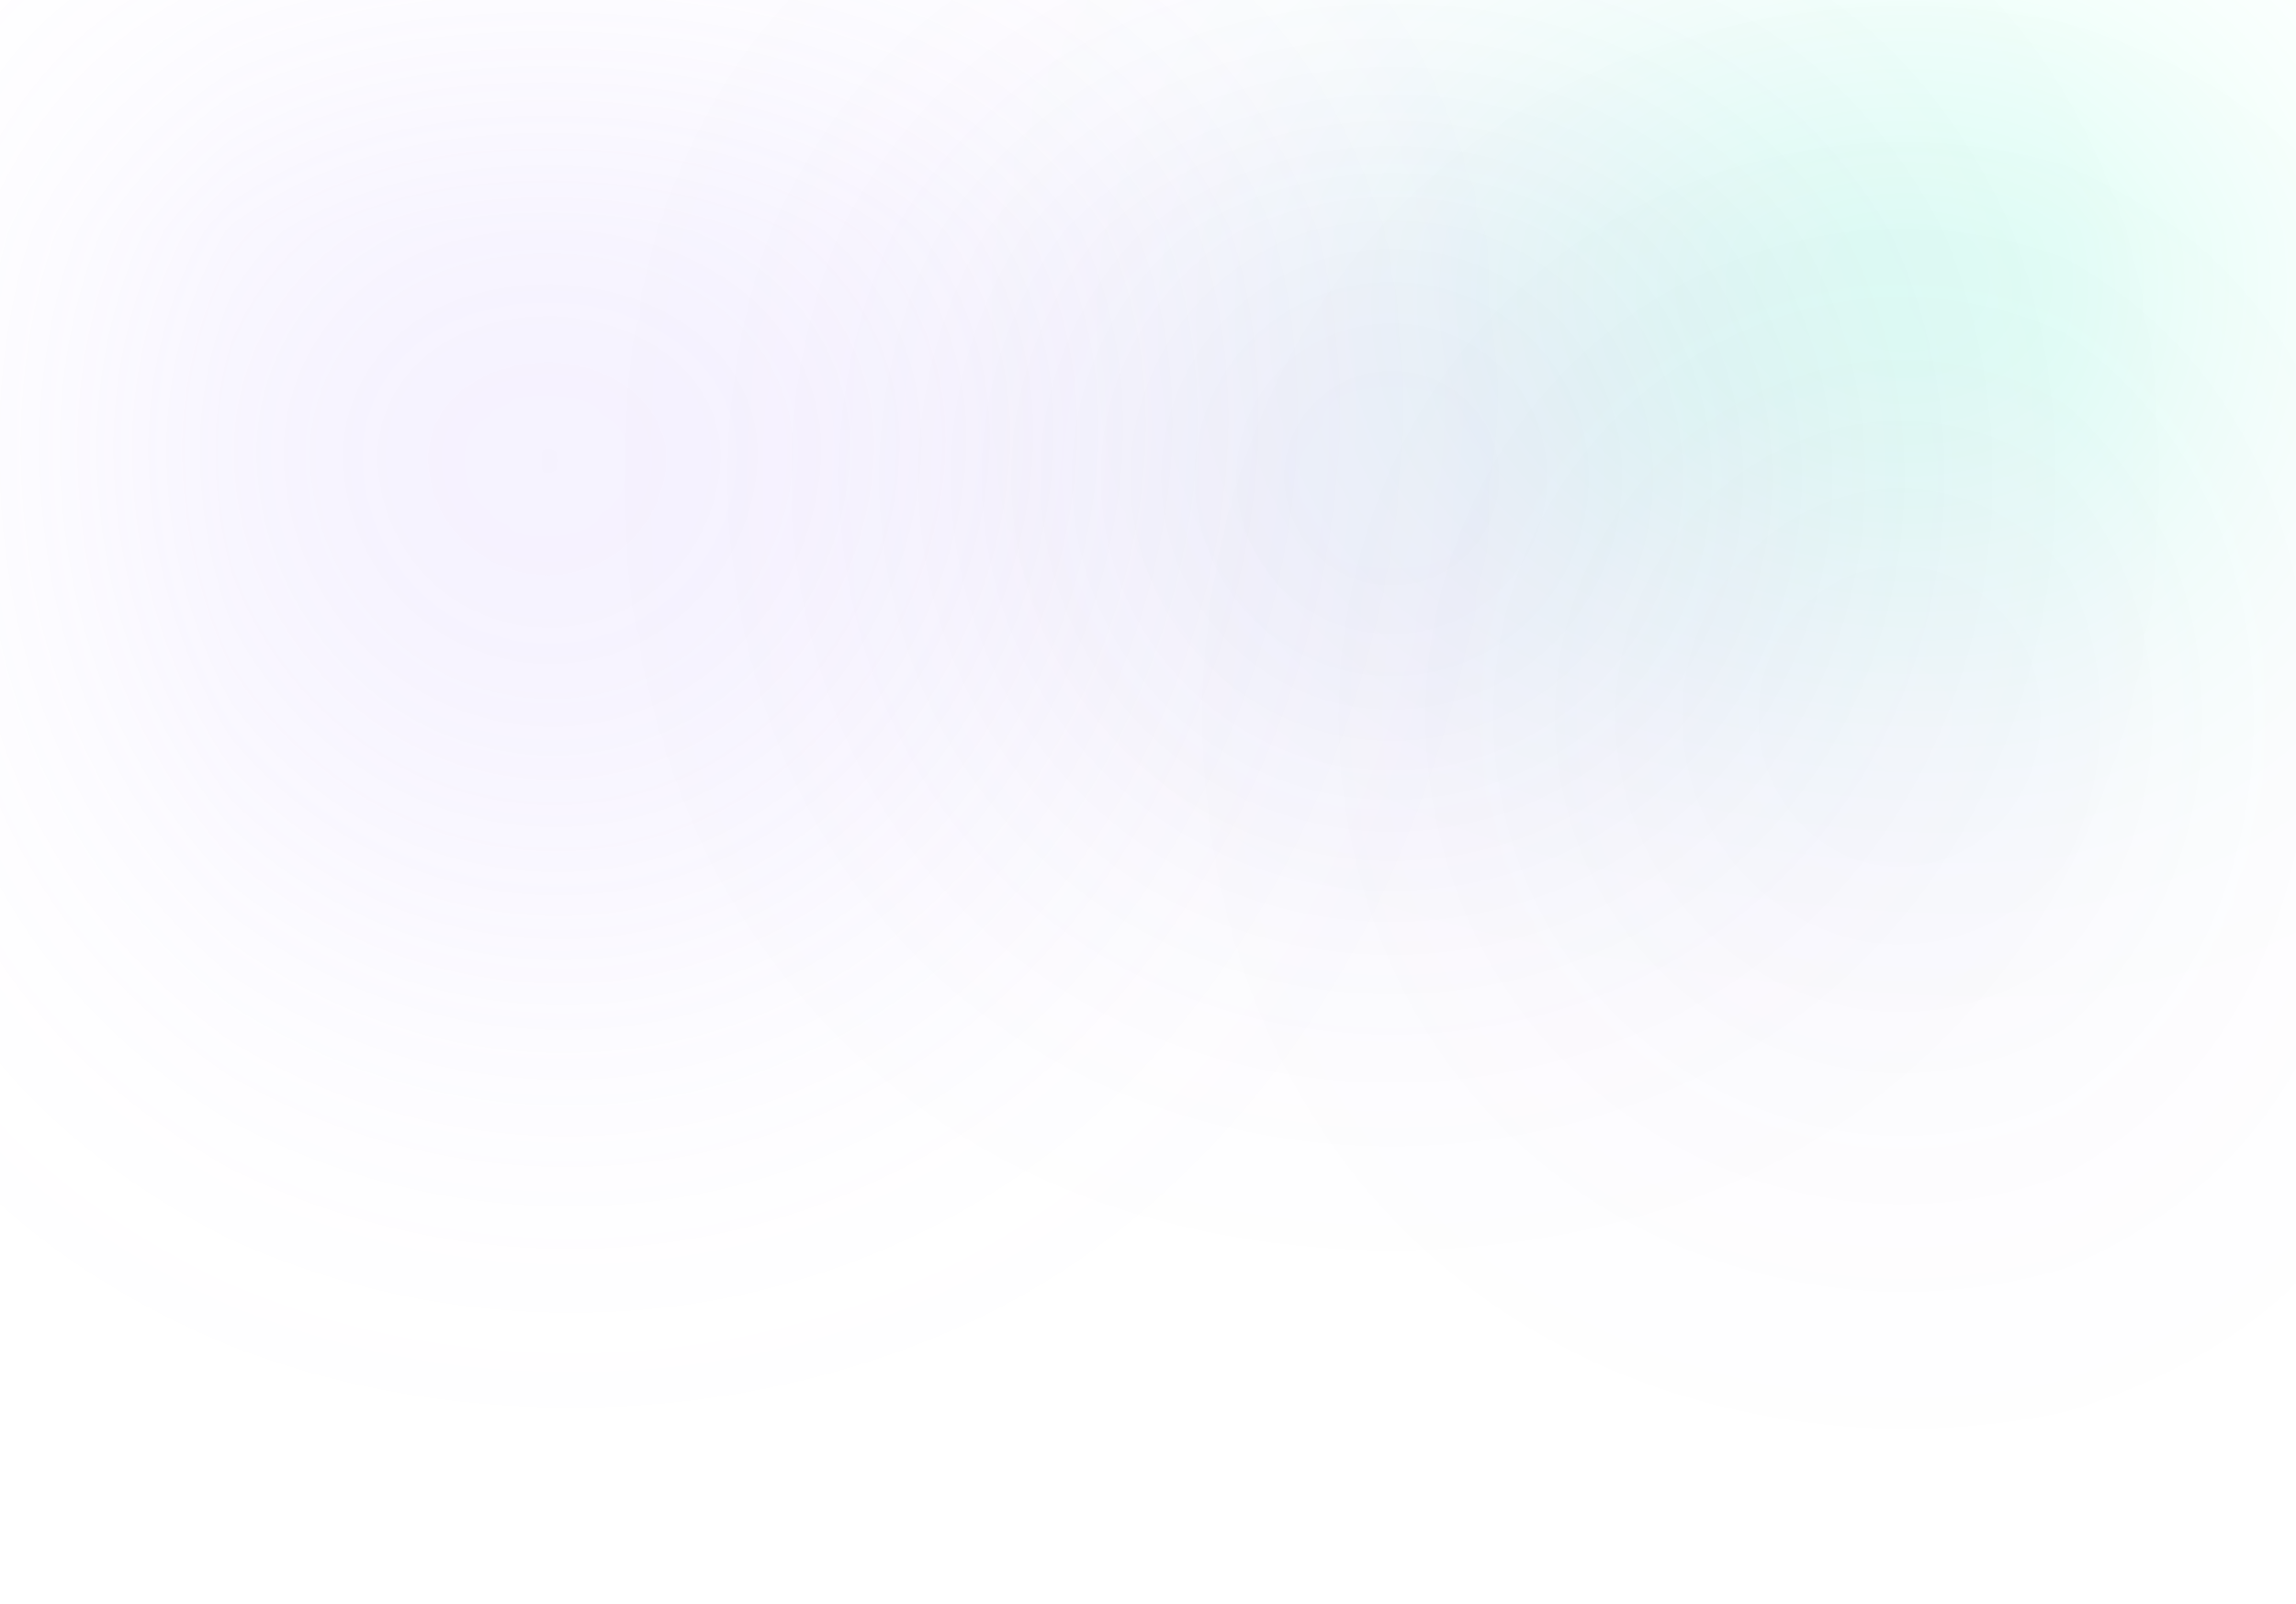
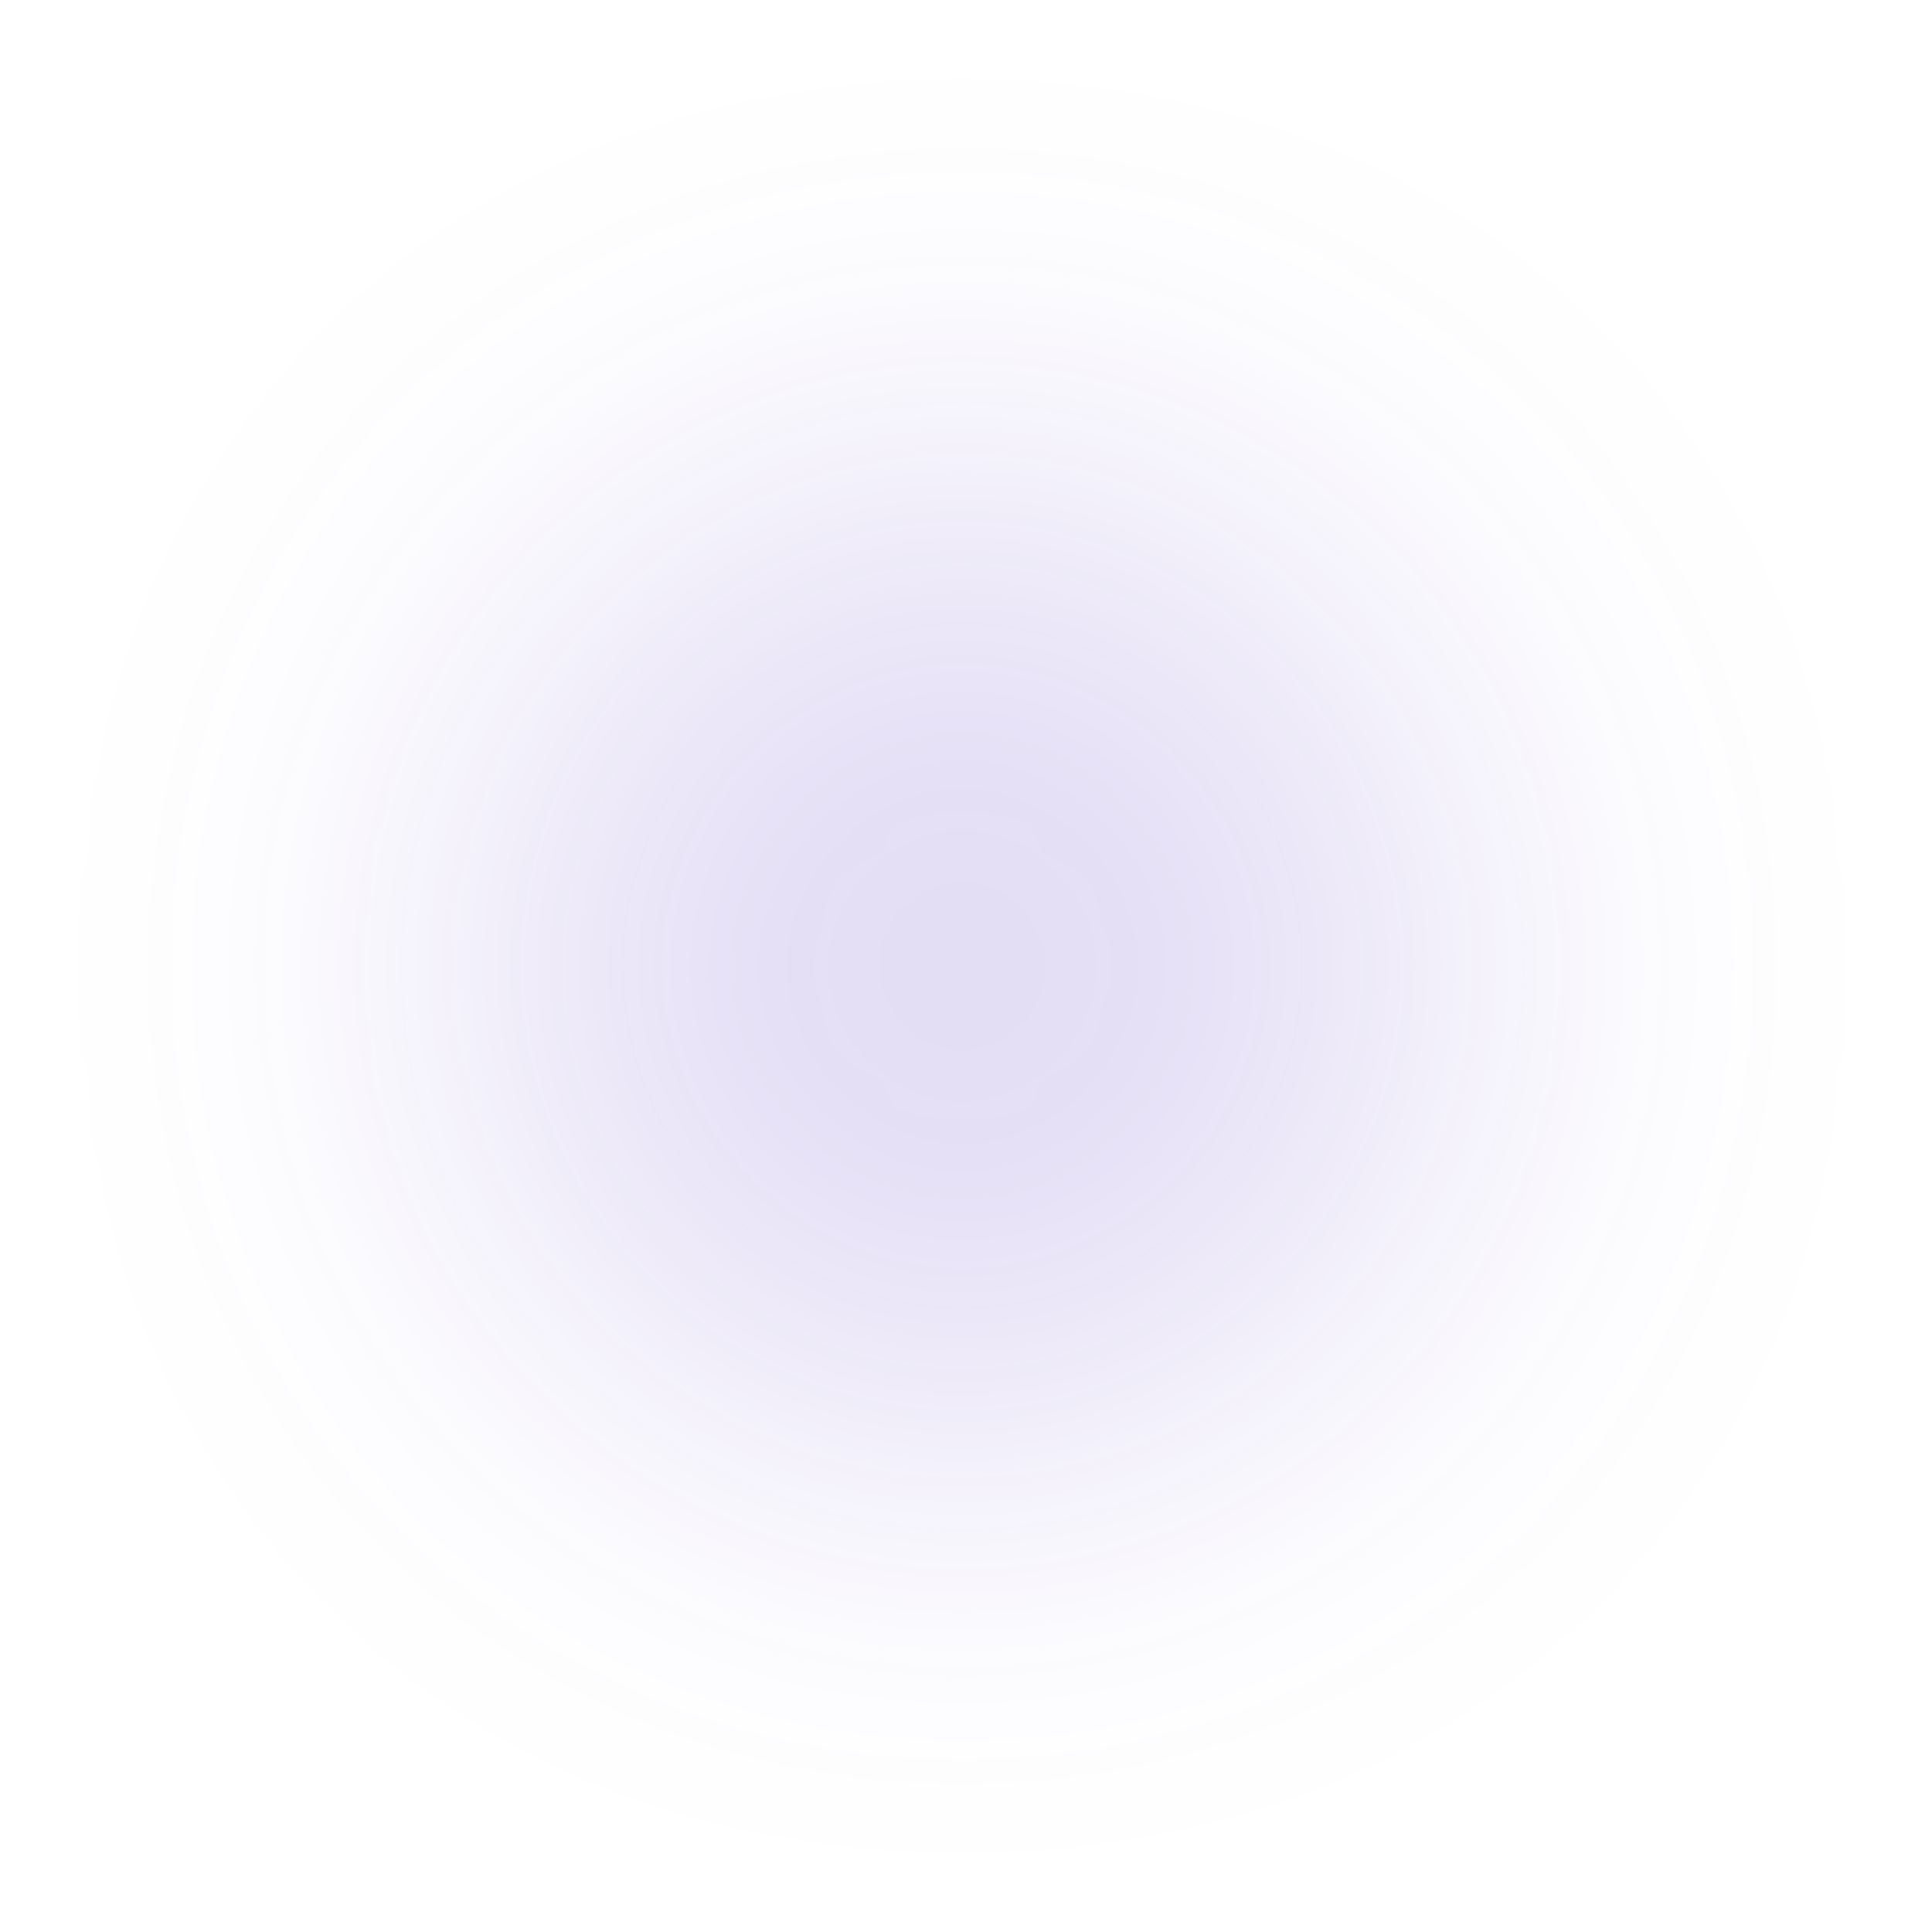
- <svg xmlns="http://www.w3.org/2000/svg" width="1920" height="1341" viewBox="0 0 1920 1341" fill="none">
-   <g opacity="0.21" filter="url(#filter0_f_786_120)">
-     <path d="M1449.75 5.5L1126.43 342.822C1380.07 377.488 1889.04 447.898 1895.78 452.209C1902.52 456.519 1914.73 168.413 1920 23.821L1449.75 5.5Z" fill="#00FFAA" />
-   </g>
-   <g opacity="0.12" filter="url(#filter1_f_786_120)">
-     <path d="M754.653 8.194H110.106L9 552.435L441.332 847.187L754.653 718.402L914.211 294.325L754.653 8.194Z" fill="#A889FD" />
-   </g>
-   <g opacity="0.1" filter="url(#filter2_f_786_120)">
-     <ellipse cx="1163.81" cy="398.862" rx="300.684" ry="307.685" fill="#4E26C0" />
-   </g>
-   <g opacity="0.05" filter="url(#filter3_f_786_120)">
-     <ellipse cx="1596.67" cy="599.315" rx="300.684" ry="307.685" fill="#4E26C0" />
+ <svg xmlns="http://www.w3.org/2000/svg" width="1804" height="1811" viewBox="0 0 1804 1811" fill="none">
+   <g opacity="0.16" filter="url(#filter0_f_786_125)">
+     <ellipse cx="902" cy="905.5" rx="468" ry="471.5" fill="#4E26C0" />
  </g>
  <defs>
-     <filter id="filter0_f_786_120" x="692.427" y="-428.5" width="1661.57" height="1314.76" filterUnits="userSpaceOnUse" color-interpolation-filters="sRGB">
+     <filter id="filter0_f_786_125" x="0" y="0" width="1804" height="1811" filterUnits="userSpaceOnUse" color-interpolation-filters="sRGB">
      <feFlood flood-opacity="0" result="BackgroundImageFix" />
      <feBlend mode="normal" in="SourceGraphic" in2="BackgroundImageFix" result="shape" />
-       <feGaussianBlur stdDeviation="217" result="effect1_foregroundBlur_786_120" />
-     </filter>
-     <filter id="filter1_f_786_120" x="-425" y="-425.806" width="1773.21" height="1706.99" filterUnits="userSpaceOnUse" color-interpolation-filters="sRGB">
-       <feFlood flood-opacity="0" result="BackgroundImageFix" />
-       <feBlend mode="normal" in="SourceGraphic" in2="BackgroundImageFix" result="shape" />
-       <feGaussianBlur stdDeviation="217" result="effect1_foregroundBlur_786_120" />
-     </filter>
-     <filter id="filter2_f_786_120" x="429.131" y="-342.823" width="1469.37" height="1483.37" filterUnits="userSpaceOnUse" color-interpolation-filters="sRGB">
-       <feFlood flood-opacity="0" result="BackgroundImageFix" />
-       <feBlend mode="normal" in="SourceGraphic" in2="BackgroundImageFix" result="shape" />
-       <feGaussianBlur stdDeviation="217" result="effect1_foregroundBlur_786_120" />
-     </filter>
-     <filter id="filter3_f_786_120" x="861.989" y="-142.369" width="1469.37" height="1483.37" filterUnits="userSpaceOnUse" color-interpolation-filters="sRGB">
-       <feFlood flood-opacity="0" result="BackgroundImageFix" />
-       <feBlend mode="normal" in="SourceGraphic" in2="BackgroundImageFix" result="shape" />
-       <feGaussianBlur stdDeviation="217" result="effect1_foregroundBlur_786_120" />
+       <feGaussianBlur stdDeviation="217" result="effect1_foregroundBlur_786_125" />
    </filter>
  </defs>
</svg>
